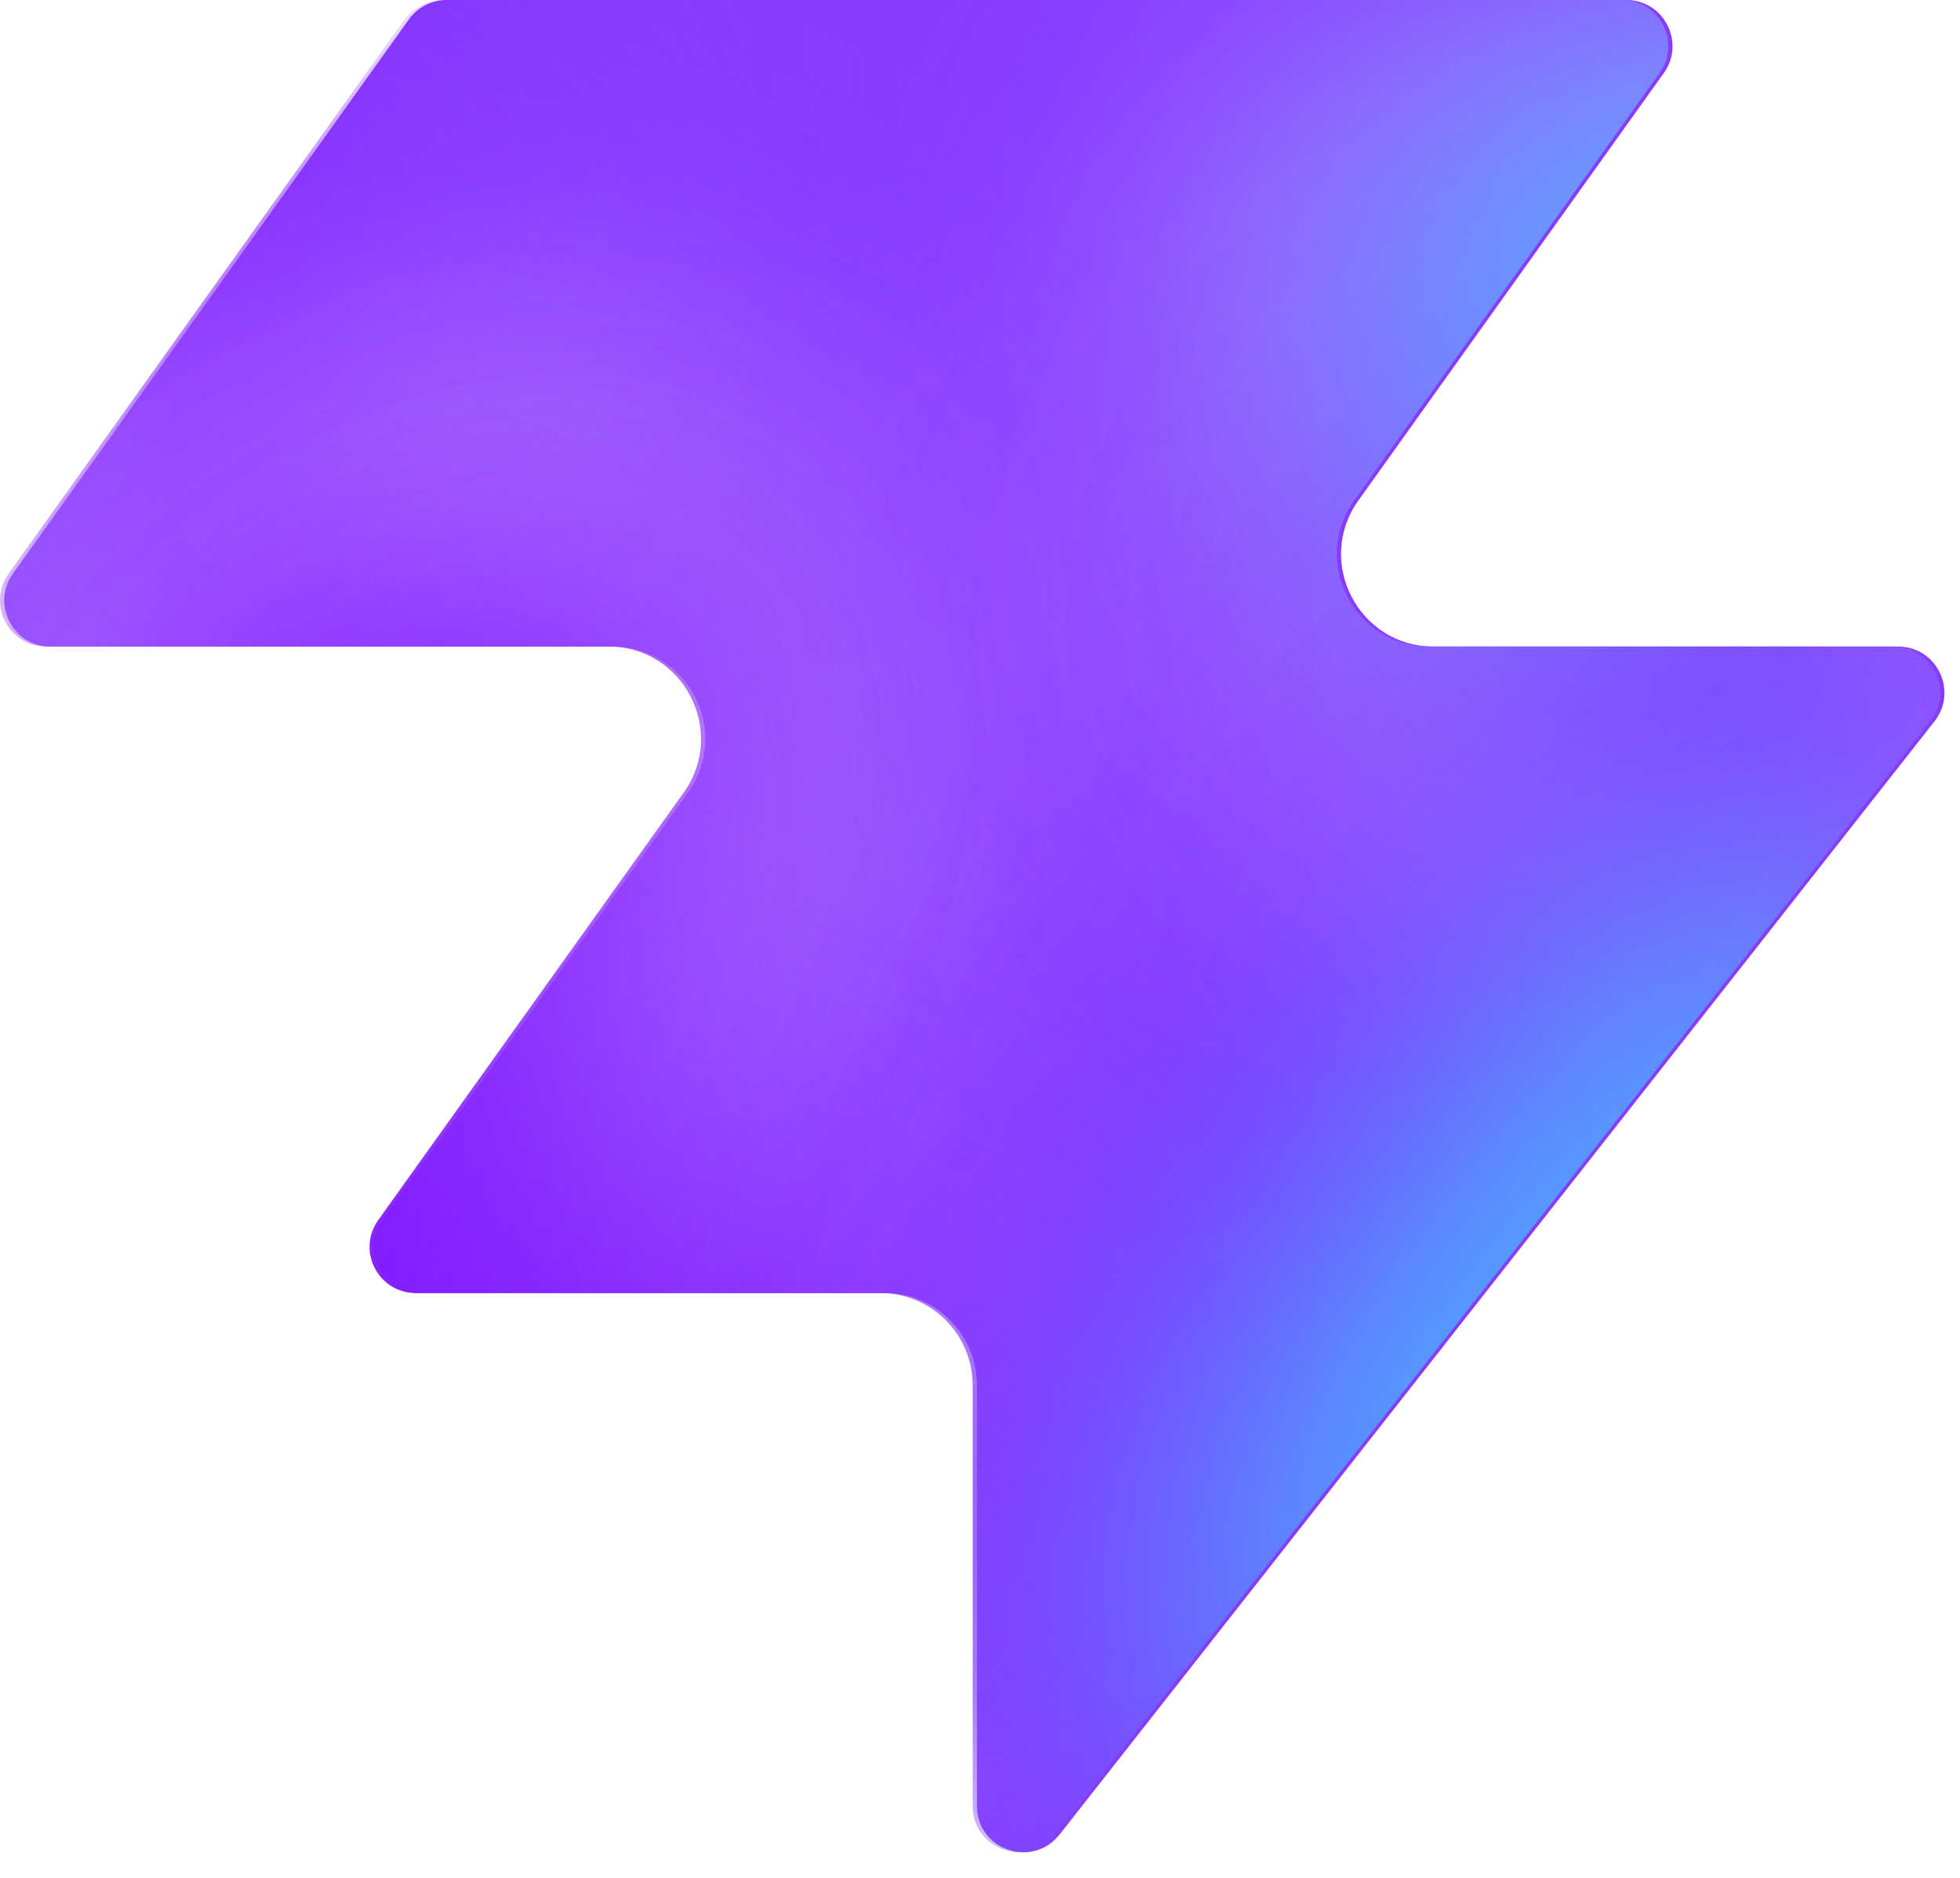
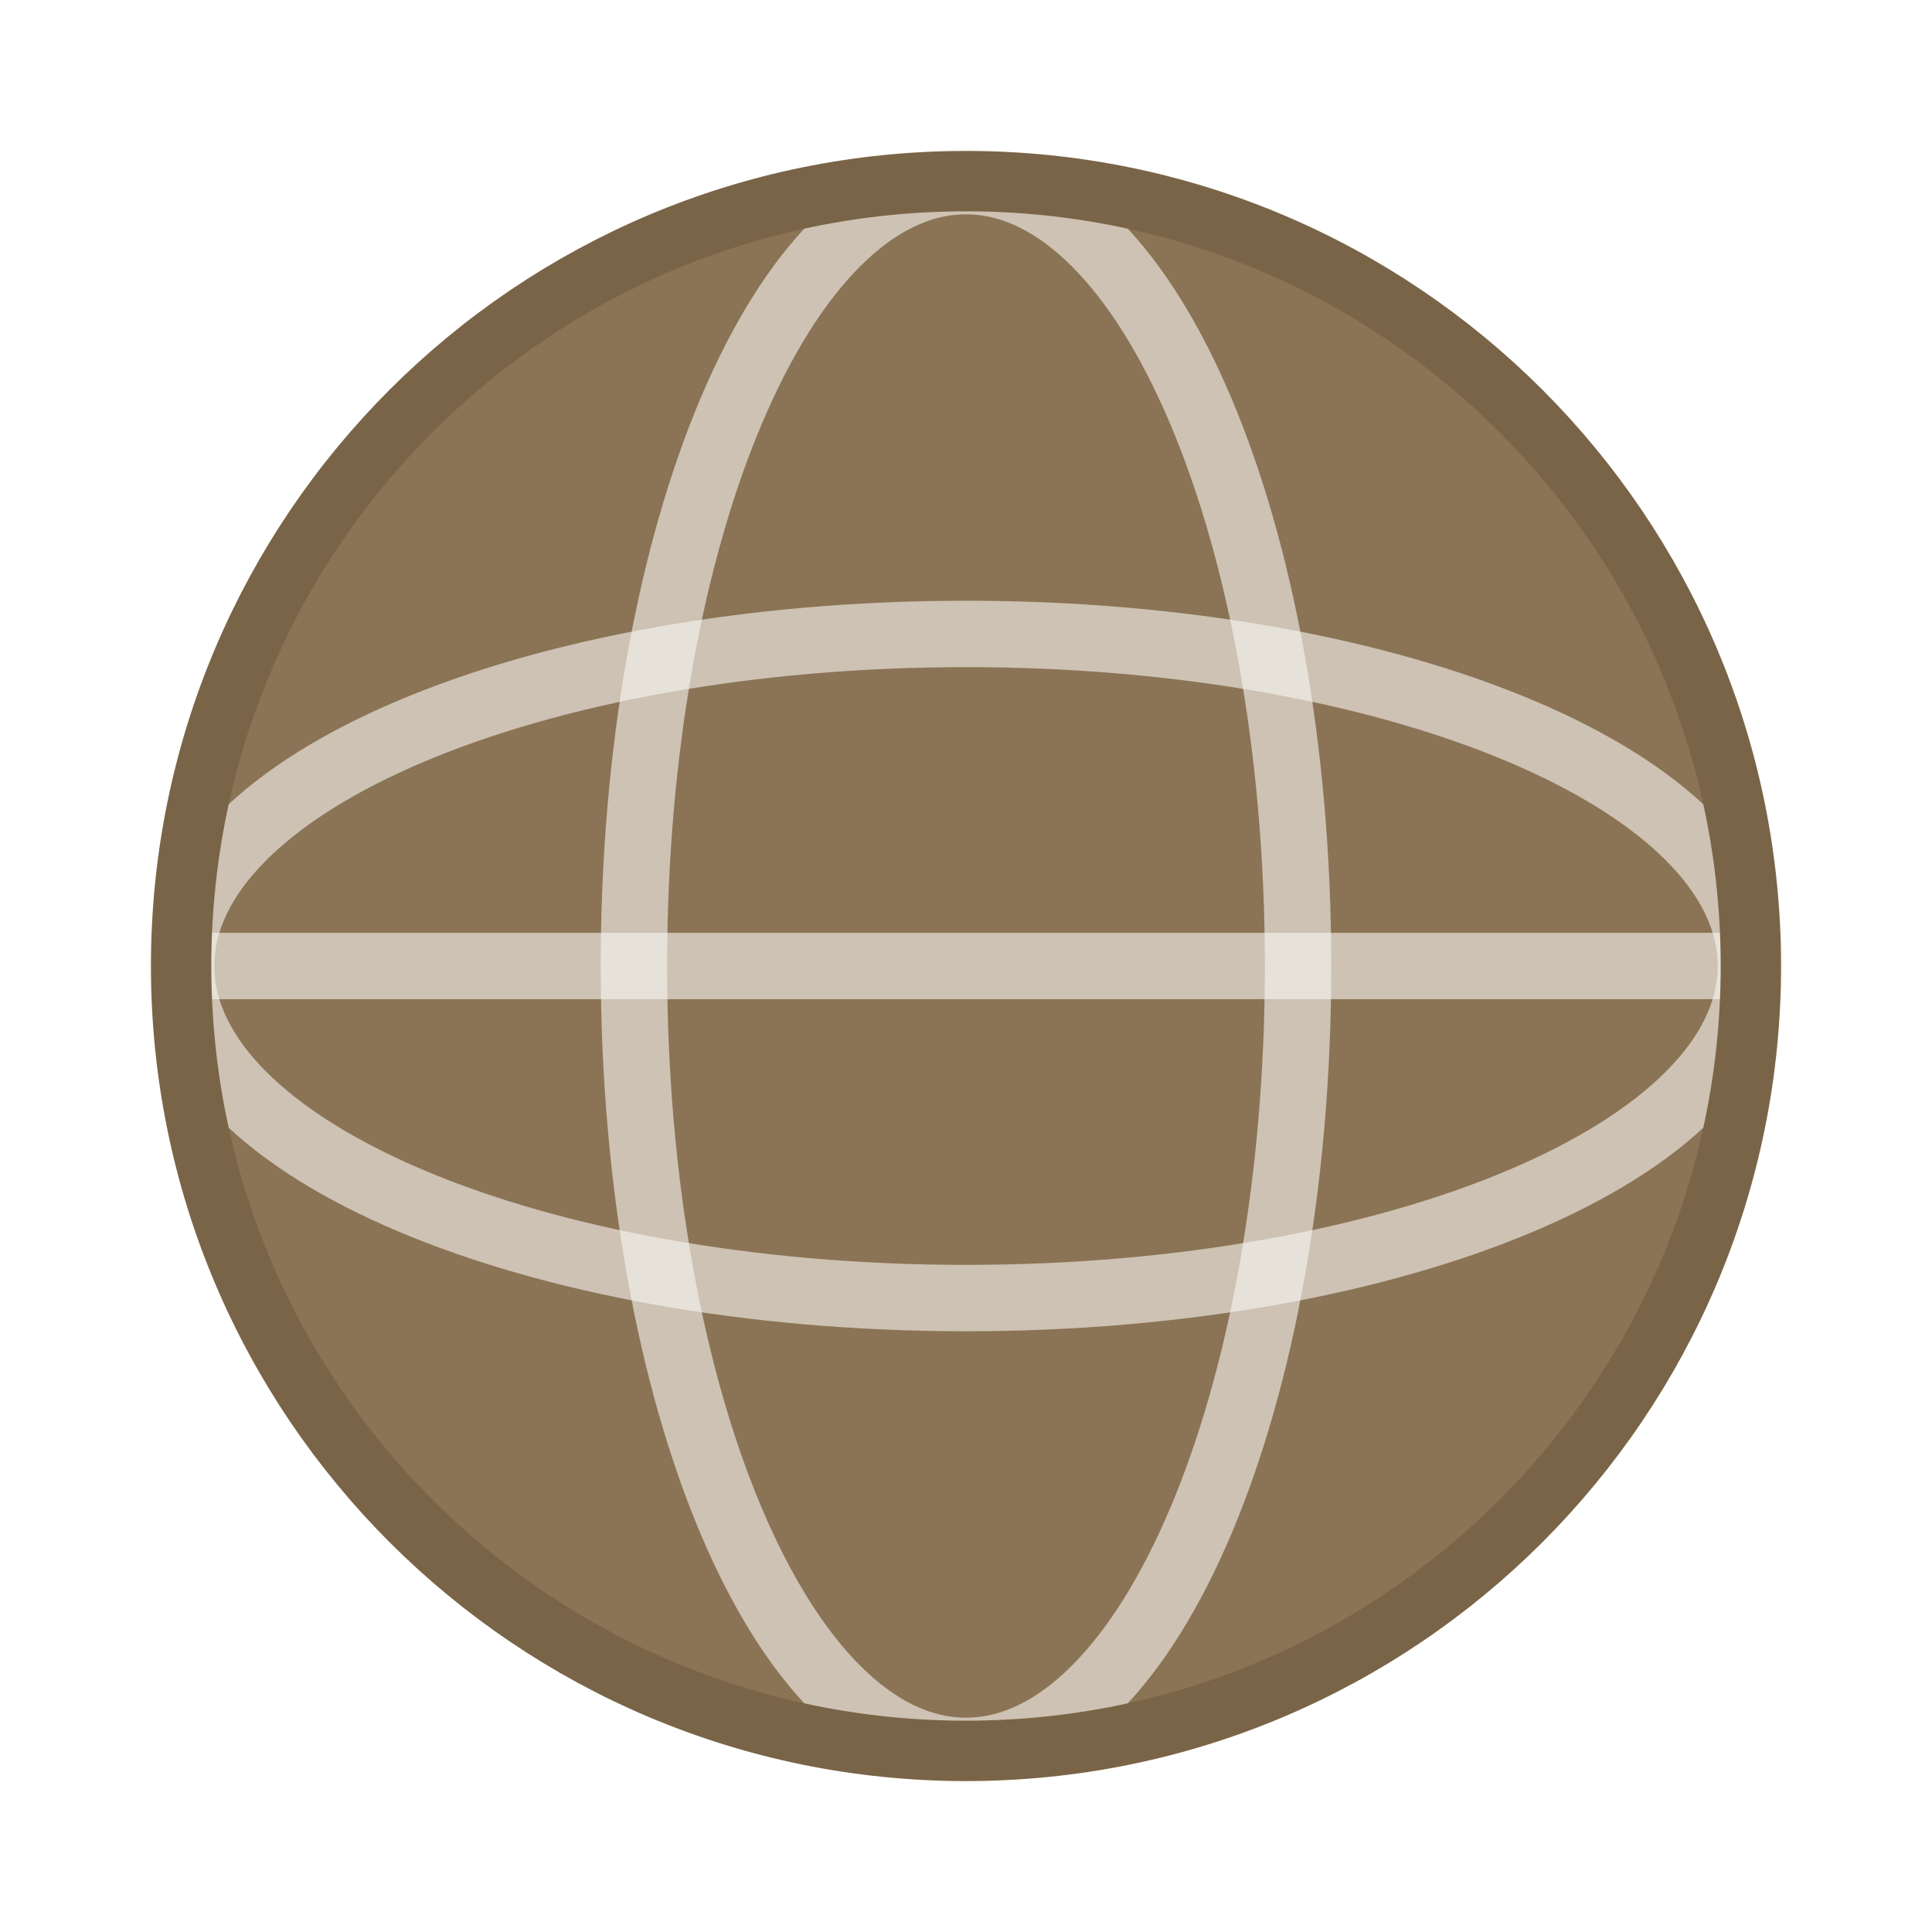
- <svg xmlns="http://www.w3.org/2000/svg" width="48" height="46" fill="none" viewBox="0 0 48 46">
-   <path fill="#863bff" d="M25.946 44.938c-.664.845-2.021.375-2.021-.698V33.937a2.26 2.26 0 0 0-2.262-2.262H10.287c-.92 0-1.456-1.04-.92-1.788l7.48-10.471c1.07-1.497 0-3.578-1.842-3.578H1.237c-.92 0-1.456-1.04-.92-1.788L10.013.474c.214-.297.556-.474.92-.474h28.894c.92 0 1.456 1.04.92 1.788l-7.48 10.471c-1.07 1.498 0 3.579 1.842 3.579h11.377c.943 0 1.473 1.088.89 1.83L25.947 44.94z" style="fill:#863bff;fill:color(display-p3 .525 .23 1);fill-opacity:1" />
-   <mask id="a" width="48" height="46" x="0" y="0" maskUnits="userSpaceOnUse" style="mask-type:alpha">
-     <path fill="#000" d="M25.842 44.938c-.664.844-2.021.375-2.021-.698V33.937a2.26 2.26 0 0 0-2.262-2.262H10.183c-.92 0-1.456-1.04-.92-1.788l7.48-10.471c1.07-1.498 0-3.579-1.842-3.579H1.133c-.92 0-1.456-1.04-.92-1.787L9.91.473c.214-.297.556-.474.92-.474h28.894c.92 0 1.456 1.04.92 1.788l-7.48 10.471c-1.07 1.498 0 3.578 1.842 3.578h11.377c.943 0 1.473 1.088.89 1.832L25.843 44.94z" style="fill:#000;fill-opacity:1" />
-   </mask>
-   <g mask="url(#a)">
-     <g filter="url(#b)">
-       <ellipse cx="5.508" cy="14.704" fill="#ede6ff" rx="5.508" ry="14.704" style="fill:#ede6ff;fill:color(display-p3 .927 .903 1);fill-opacity:1" transform="matrix(.00324 1 1 -.00324 -4.47 31.516)" />
-     </g>
-     <g filter="url(#c)">
-       <ellipse cx="10.399" cy="29.851" fill="#ede6ff" rx="10.399" ry="29.851" style="fill:#ede6ff;fill:color(display-p3 .927 .903 1);fill-opacity:1" transform="matrix(.00324 1 1 -.00324 -39.328 7.883)" />
-     </g>
-     <g filter="url(#d)">
-       <ellipse cx="5.508" cy="30.487" fill="#7e14ff" rx="5.508" ry="30.487" style="fill:#7e14ff;fill:color(display-p3 .492 .077 1);fill-opacity:1" transform="rotate(89.814 -25.913 -14.639)scale(1 -1)" />
-     </g>
-     <g filter="url(#e)">
-       <ellipse cx="5.508" cy="30.599" fill="#7e14ff" rx="5.508" ry="30.599" style="fill:#7e14ff;fill:color(display-p3 .492 .077 1);fill-opacity:1" transform="rotate(89.814 -32.644 -3.334)scale(1 -1)" />
-     </g>
-     <g filter="url(#f)">
-       <ellipse cx="5.508" cy="30.599" fill="#7e14ff" rx="5.508" ry="30.599" style="fill:#7e14ff;fill:color(display-p3 .492 .077 1);fill-opacity:1" transform="matrix(.00324 1 1 -.00324 -34.34 30.47)" />
-     </g>
-     <g filter="url(#g)">
-       <ellipse cx="14.072" cy="22.078" fill="#ede6ff" rx="14.072" ry="22.078" style="fill:#ede6ff;fill:color(display-p3 .927 .903 1);fill-opacity:1" transform="rotate(93.35 24.506 48.493)scale(-1 1)" />
-     </g>
-     <g filter="url(#h)">
-       <ellipse cx="3.47" cy="21.501" fill="#7e14ff" rx="3.47" ry="21.501" style="fill:#7e14ff;fill:color(display-p3 .492 .077 1);fill-opacity:1" transform="rotate(89.009 28.708 47.59)scale(-1 1)" />
-     </g>
-     <g filter="url(#i)">
-       <ellipse cx="3.47" cy="21.501" fill="#7e14ff" rx="3.47" ry="21.501" style="fill:#7e14ff;fill:color(display-p3 .492 .077 1);fill-opacity:1" transform="rotate(89.009 28.708 47.59)scale(-1 1)" />
-     </g>
-     <g filter="url(#j)">
-       <ellipse cx=".387" cy="8.972" fill="#7e14ff" rx="4.407" ry="29.108" style="fill:#7e14ff;fill:color(display-p3 .492 .077 1);fill-opacity:1" transform="rotate(39.51 .387 8.972)" />
-     </g>
-     <g filter="url(#k)">
-       <ellipse cx="47.523" cy="-6.092" fill="#7e14ff" rx="4.407" ry="29.108" style="fill:#7e14ff;fill:color(display-p3 .492 .077 1);fill-opacity:1" transform="rotate(37.892 47.523 -6.092)" />
-     </g>
-     <g filter="url(#l)">
-       <ellipse cx="41.412" cy="6.333" fill="#47bfff" rx="5.971" ry="9.665" style="fill:#47bfff;fill:color(display-p3 .28 .748 1);fill-opacity:1" transform="rotate(37.892 41.412 6.333)" />
-     </g>
-     <g filter="url(#m)">
-       <ellipse cx="-1.879" cy="38.332" fill="#7e14ff" rx="4.407" ry="29.108" style="fill:#7e14ff;fill:color(display-p3 .492 .077 1);fill-opacity:1" transform="rotate(37.892 -1.88 38.332)" />
-     </g>
-     <g filter="url(#n)">
-       <ellipse cx="-1.879" cy="38.332" fill="#7e14ff" rx="4.407" ry="29.108" style="fill:#7e14ff;fill:color(display-p3 .492 .077 1);fill-opacity:1" transform="rotate(37.892 -1.88 38.332)" />
-     </g>
-     <g filter="url(#o)">
-       <ellipse cx="35.651" cy="29.907" fill="#7e14ff" rx="4.407" ry="29.108" style="fill:#7e14ff;fill:color(display-p3 .492 .077 1);fill-opacity:1" transform="rotate(37.892 35.651 29.907)" />
-     </g>
-     <g filter="url(#p)">
-       <ellipse cx="38.418" cy="32.4" fill="#47bfff" rx="5.971" ry="15.297" style="fill:#47bfff;fill:color(display-p3 .28 .748 1);fill-opacity:1" transform="rotate(37.892 38.418 32.4)" />
-     </g>
-   </g>
-   <defs>
-     <filter id="b" width="60.045" height="41.654" x="-19.77" y="16.149" color-interpolation-filters="sRGB" filterUnits="userSpaceOnUse">
-       <feFlood flood-opacity="0" result="BackgroundImageFix" />
-       <feBlend in="SourceGraphic" in2="BackgroundImageFix" result="shape" />
-       <feGaussianBlur result="effect1_foregroundBlur_2002_17158" stdDeviation="7.659" />
-     </filter>
-     <filter id="c" width="90.34" height="51.437" x="-54.613" y="-7.533" color-interpolation-filters="sRGB" filterUnits="userSpaceOnUse">
-       <feFlood flood-opacity="0" result="BackgroundImageFix" />
-       <feBlend in="SourceGraphic" in2="BackgroundImageFix" result="shape" />
-       <feGaussianBlur result="effect1_foregroundBlur_2002_17158" stdDeviation="7.659" />
-     </filter>
-     <filter id="d" width="79.355" height="29.4" x="-49.64" y="2.03" color-interpolation-filters="sRGB" filterUnits="userSpaceOnUse">
-       <feFlood flood-opacity="0" result="BackgroundImageFix" />
-       <feBlend in="SourceGraphic" in2="BackgroundImageFix" result="shape" />
-       <feGaussianBlur result="effect1_foregroundBlur_2002_17158" stdDeviation="4.596" />
-     </filter>
-     <filter id="e" width="79.579" height="29.4" x="-45.045" y="20.029" color-interpolation-filters="sRGB" filterUnits="userSpaceOnUse">
-       <feFlood flood-opacity="0" result="BackgroundImageFix" />
-       <feBlend in="SourceGraphic" in2="BackgroundImageFix" result="shape" />
-       <feGaussianBlur result="effect1_foregroundBlur_2002_17158" stdDeviation="4.596" />
-     </filter>
-     <filter id="f" width="79.579" height="29.4" x="-43.513" y="21.178" color-interpolation-filters="sRGB" filterUnits="userSpaceOnUse">
-       <feFlood flood-opacity="0" result="BackgroundImageFix" />
-       <feBlend in="SourceGraphic" in2="BackgroundImageFix" result="shape" />
-       <feGaussianBlur result="effect1_foregroundBlur_2002_17158" stdDeviation="4.596" />
-     </filter>
-     <filter id="g" width="74.749" height="58.852" x="15.756" y="-17.901" color-interpolation-filters="sRGB" filterUnits="userSpaceOnUse">
-       <feFlood flood-opacity="0" result="BackgroundImageFix" />
-       <feBlend in="SourceGraphic" in2="BackgroundImageFix" result="shape" />
-       <feGaussianBlur result="effect1_foregroundBlur_2002_17158" stdDeviation="7.659" />
-     </filter>
-     <filter id="h" width="61.377" height="25.362" x="23.548" y="2.284" color-interpolation-filters="sRGB" filterUnits="userSpaceOnUse">
-       <feFlood flood-opacity="0" result="BackgroundImageFix" />
-       <feBlend in="SourceGraphic" in2="BackgroundImageFix" result="shape" />
-       <feGaussianBlur result="effect1_foregroundBlur_2002_17158" stdDeviation="4.596" />
-     </filter>
-     <filter id="i" width="61.377" height="25.362" x="23.548" y="2.284" color-interpolation-filters="sRGB" filterUnits="userSpaceOnUse">
-       <feFlood flood-opacity="0" result="BackgroundImageFix" />
-       <feBlend in="SourceGraphic" in2="BackgroundImageFix" result="shape" />
-       <feGaussianBlur result="effect1_foregroundBlur_2002_17158" stdDeviation="4.596" />
-     </filter>
-     <filter id="j" width="56.045" height="63.649" x="-27.636" y="-22.853" color-interpolation-filters="sRGB" filterUnits="userSpaceOnUse">
-       <feFlood flood-opacity="0" result="BackgroundImageFix" />
-       <feBlend in="SourceGraphic" in2="BackgroundImageFix" result="shape" />
-       <feGaussianBlur result="effect1_foregroundBlur_2002_17158" stdDeviation="4.596" />
-     </filter>
-     <filter id="k" width="54.814" height="64.646" x="20.116" y="-38.415" color-interpolation-filters="sRGB" filterUnits="userSpaceOnUse">
-       <feFlood flood-opacity="0" result="BackgroundImageFix" />
-       <feBlend in="SourceGraphic" in2="BackgroundImageFix" result="shape" />
-       <feGaussianBlur result="effect1_foregroundBlur_2002_17158" stdDeviation="4.596" />
-     </filter>
-     <filter id="l" width="33.541" height="35.313" x="24.641" y="-11.323" color-interpolation-filters="sRGB" filterUnits="userSpaceOnUse">
-       <feFlood flood-opacity="0" result="BackgroundImageFix" />
-       <feBlend in="SourceGraphic" in2="BackgroundImageFix" result="shape" />
-       <feGaussianBlur result="effect1_foregroundBlur_2002_17158" stdDeviation="4.596" />
-     </filter>
-     <filter id="m" width="54.814" height="64.646" x="-29.286" y="6.009" color-interpolation-filters="sRGB" filterUnits="userSpaceOnUse">
-       <feFlood flood-opacity="0" result="BackgroundImageFix" />
-       <feBlend in="SourceGraphic" in2="BackgroundImageFix" result="shape" />
-       <feGaussianBlur result="effect1_foregroundBlur_2002_17158" stdDeviation="4.596" />
-     </filter>
-     <filter id="n" width="54.814" height="64.646" x="-29.286" y="6.009" color-interpolation-filters="sRGB" filterUnits="userSpaceOnUse">
-       <feFlood flood-opacity="0" result="BackgroundImageFix" />
-       <feBlend in="SourceGraphic" in2="BackgroundImageFix" result="shape" />
-       <feGaussianBlur result="effect1_foregroundBlur_2002_17158" stdDeviation="4.596" />
-     </filter>
-     <filter id="o" width="54.814" height="64.646" x="8.244" y="-2.416" color-interpolation-filters="sRGB" filterUnits="userSpaceOnUse">
-       <feFlood flood-opacity="0" result="BackgroundImageFix" />
-       <feBlend in="SourceGraphic" in2="BackgroundImageFix" result="shape" />
-       <feGaussianBlur result="effect1_foregroundBlur_2002_17158" stdDeviation="4.596" />
-     </filter>
-     <filter id="p" width="39.409" height="43.623" x="18.713" y="10.588" color-interpolation-filters="sRGB" filterUnits="userSpaceOnUse">
-       <feFlood flood-opacity="0" result="BackgroundImageFix" />
-       <feBlend in="SourceGraphic" in2="BackgroundImageFix" result="shape" />
-       <feGaussianBlur result="effect1_foregroundBlur_2002_17158" stdDeviation="4.596" />
-     </filter>
-   </defs>
+ <svg xmlns="http://www.w3.org/2000/svg" viewBox="0 0 32 32" fill="none">
+   <circle cx="16" cy="16" r="13" fill="#8b7355" />
+   <ellipse cx="16" cy="16" rx="13" ry="5.5" fill="none" stroke="#f9f6f1" stroke-width="1.1" opacity="0.6" />
+   <ellipse cx="16" cy="16" rx="5.5" ry="13" fill="none" stroke="#f9f6f1" stroke-width="1.1" opacity="0.6" />
+   <line x1="3" y1="16" x2="29" y2="16" stroke="#f9f6f1" stroke-width="1.1" opacity="0.6" />
+   <circle cx="16" cy="16" r="13" fill="none" stroke="#7a6447" stroke-width="1" />
</svg>
